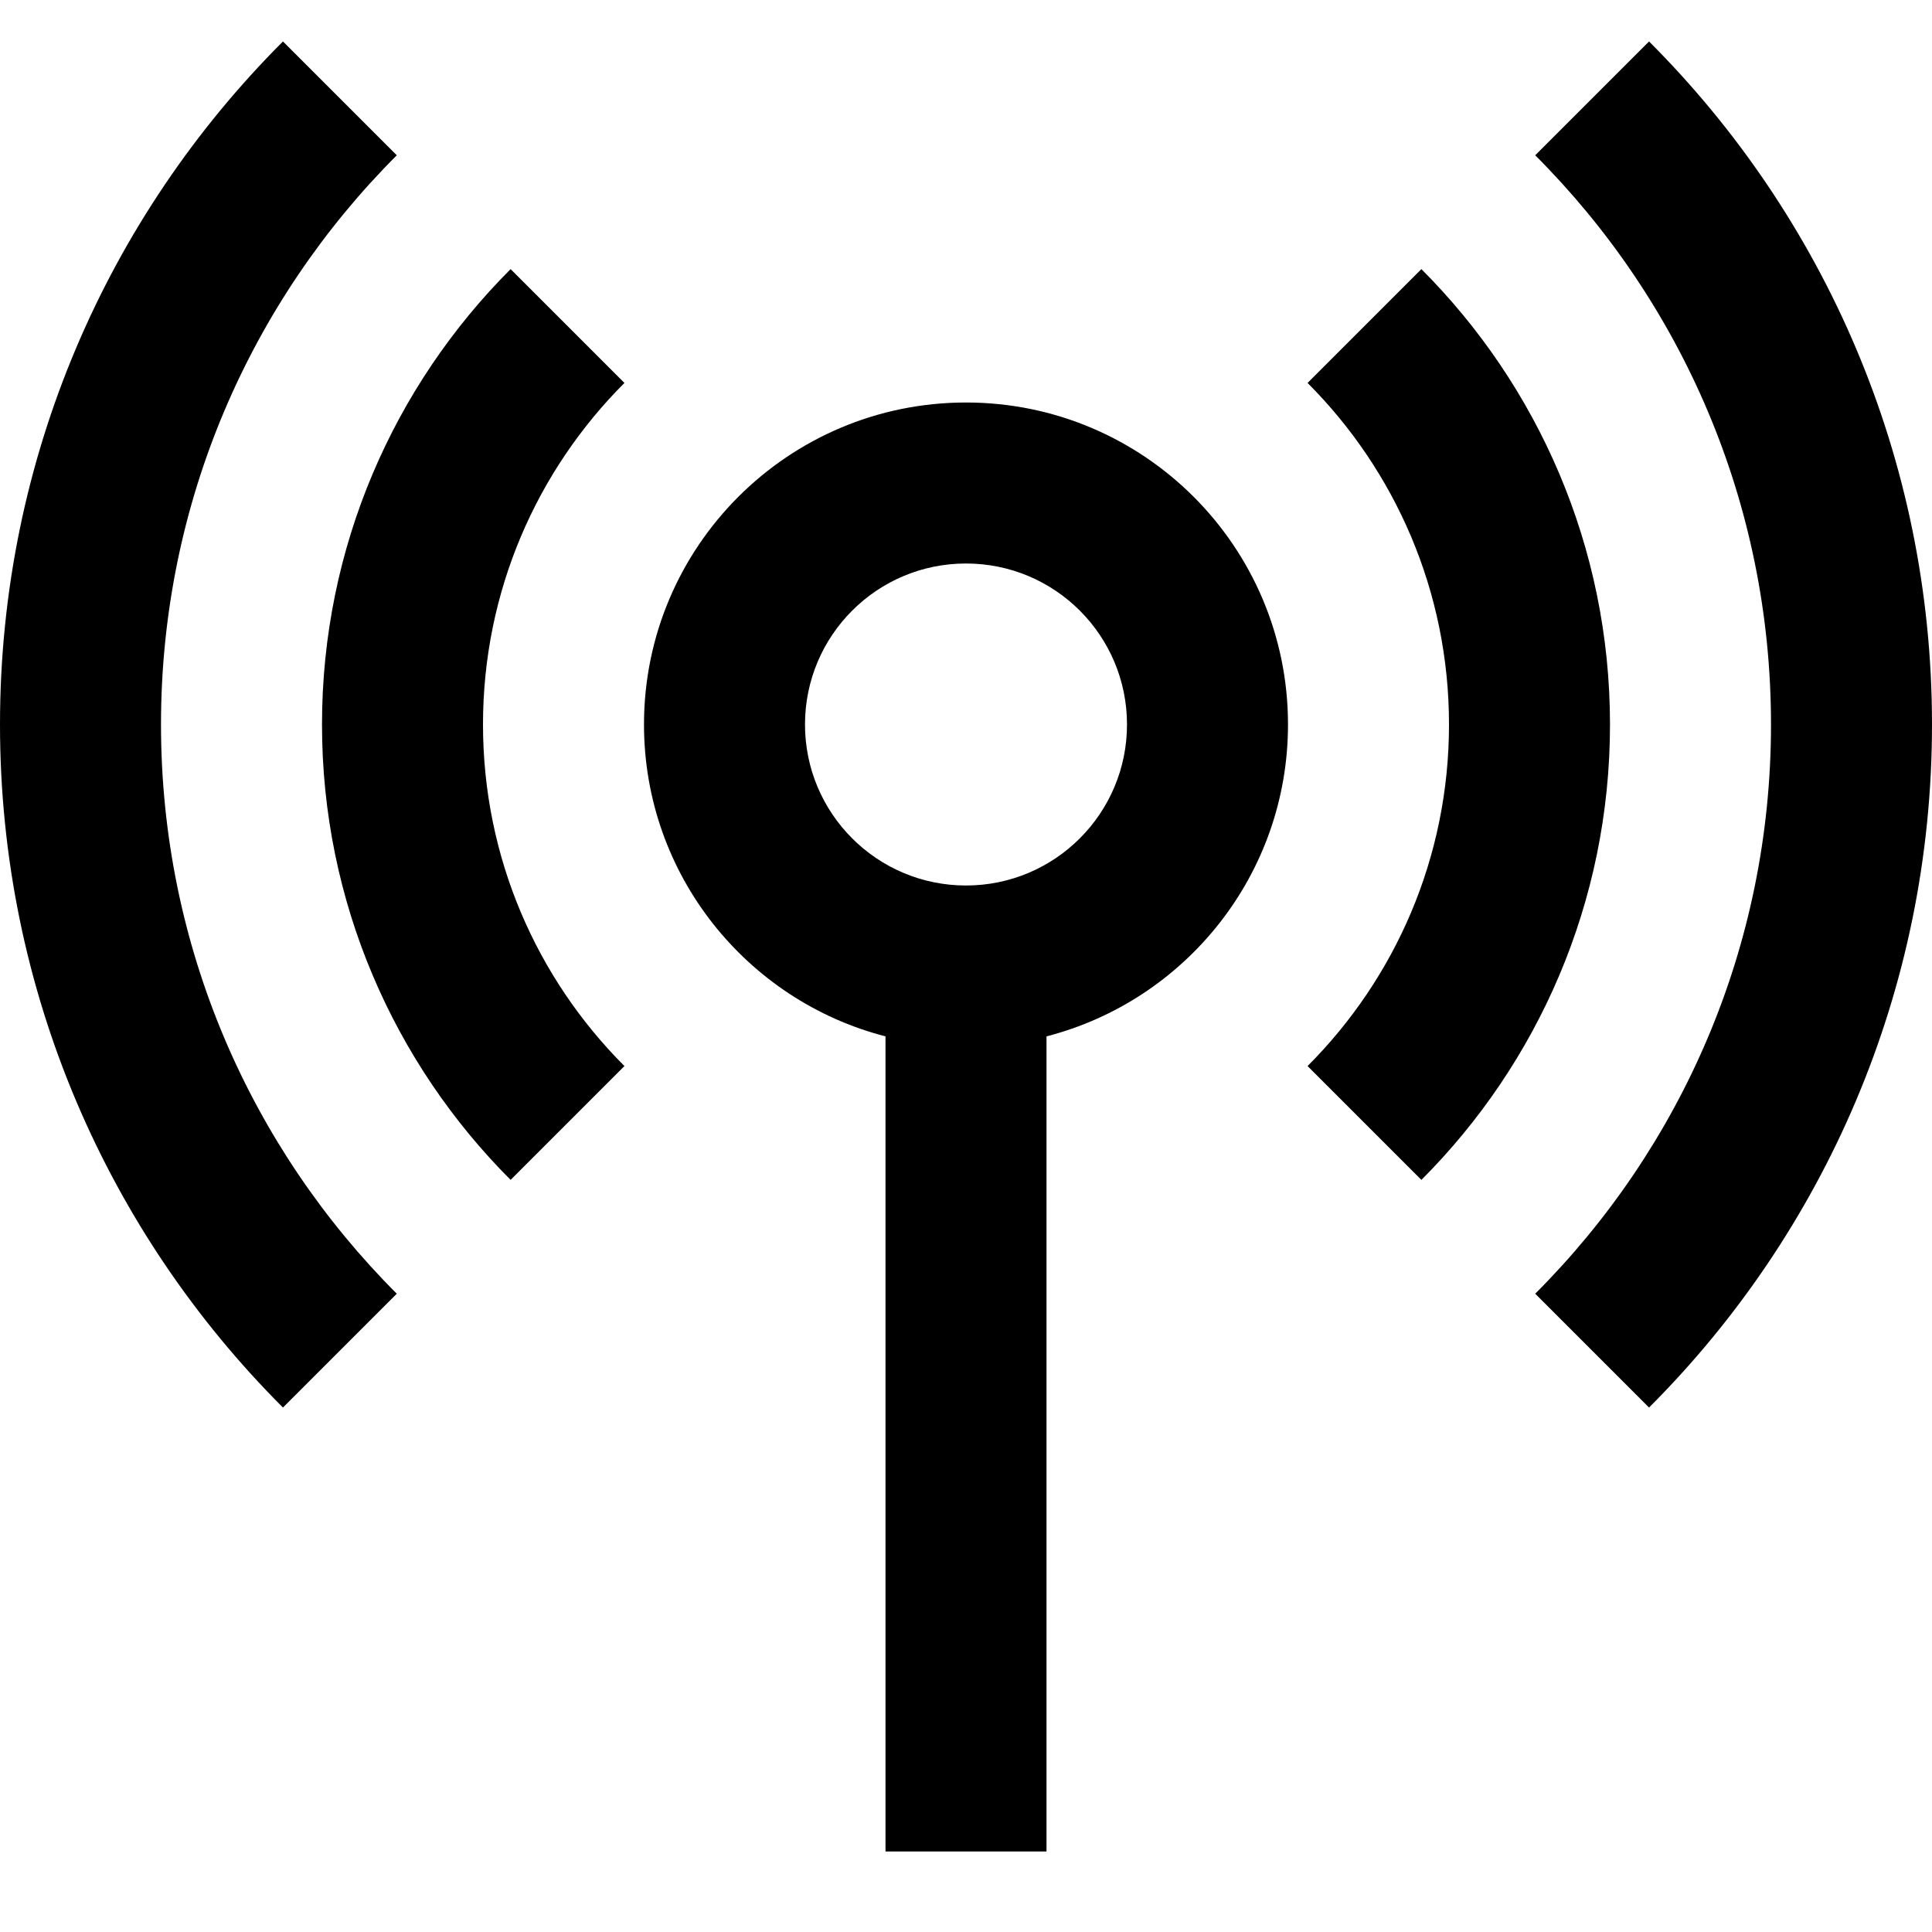
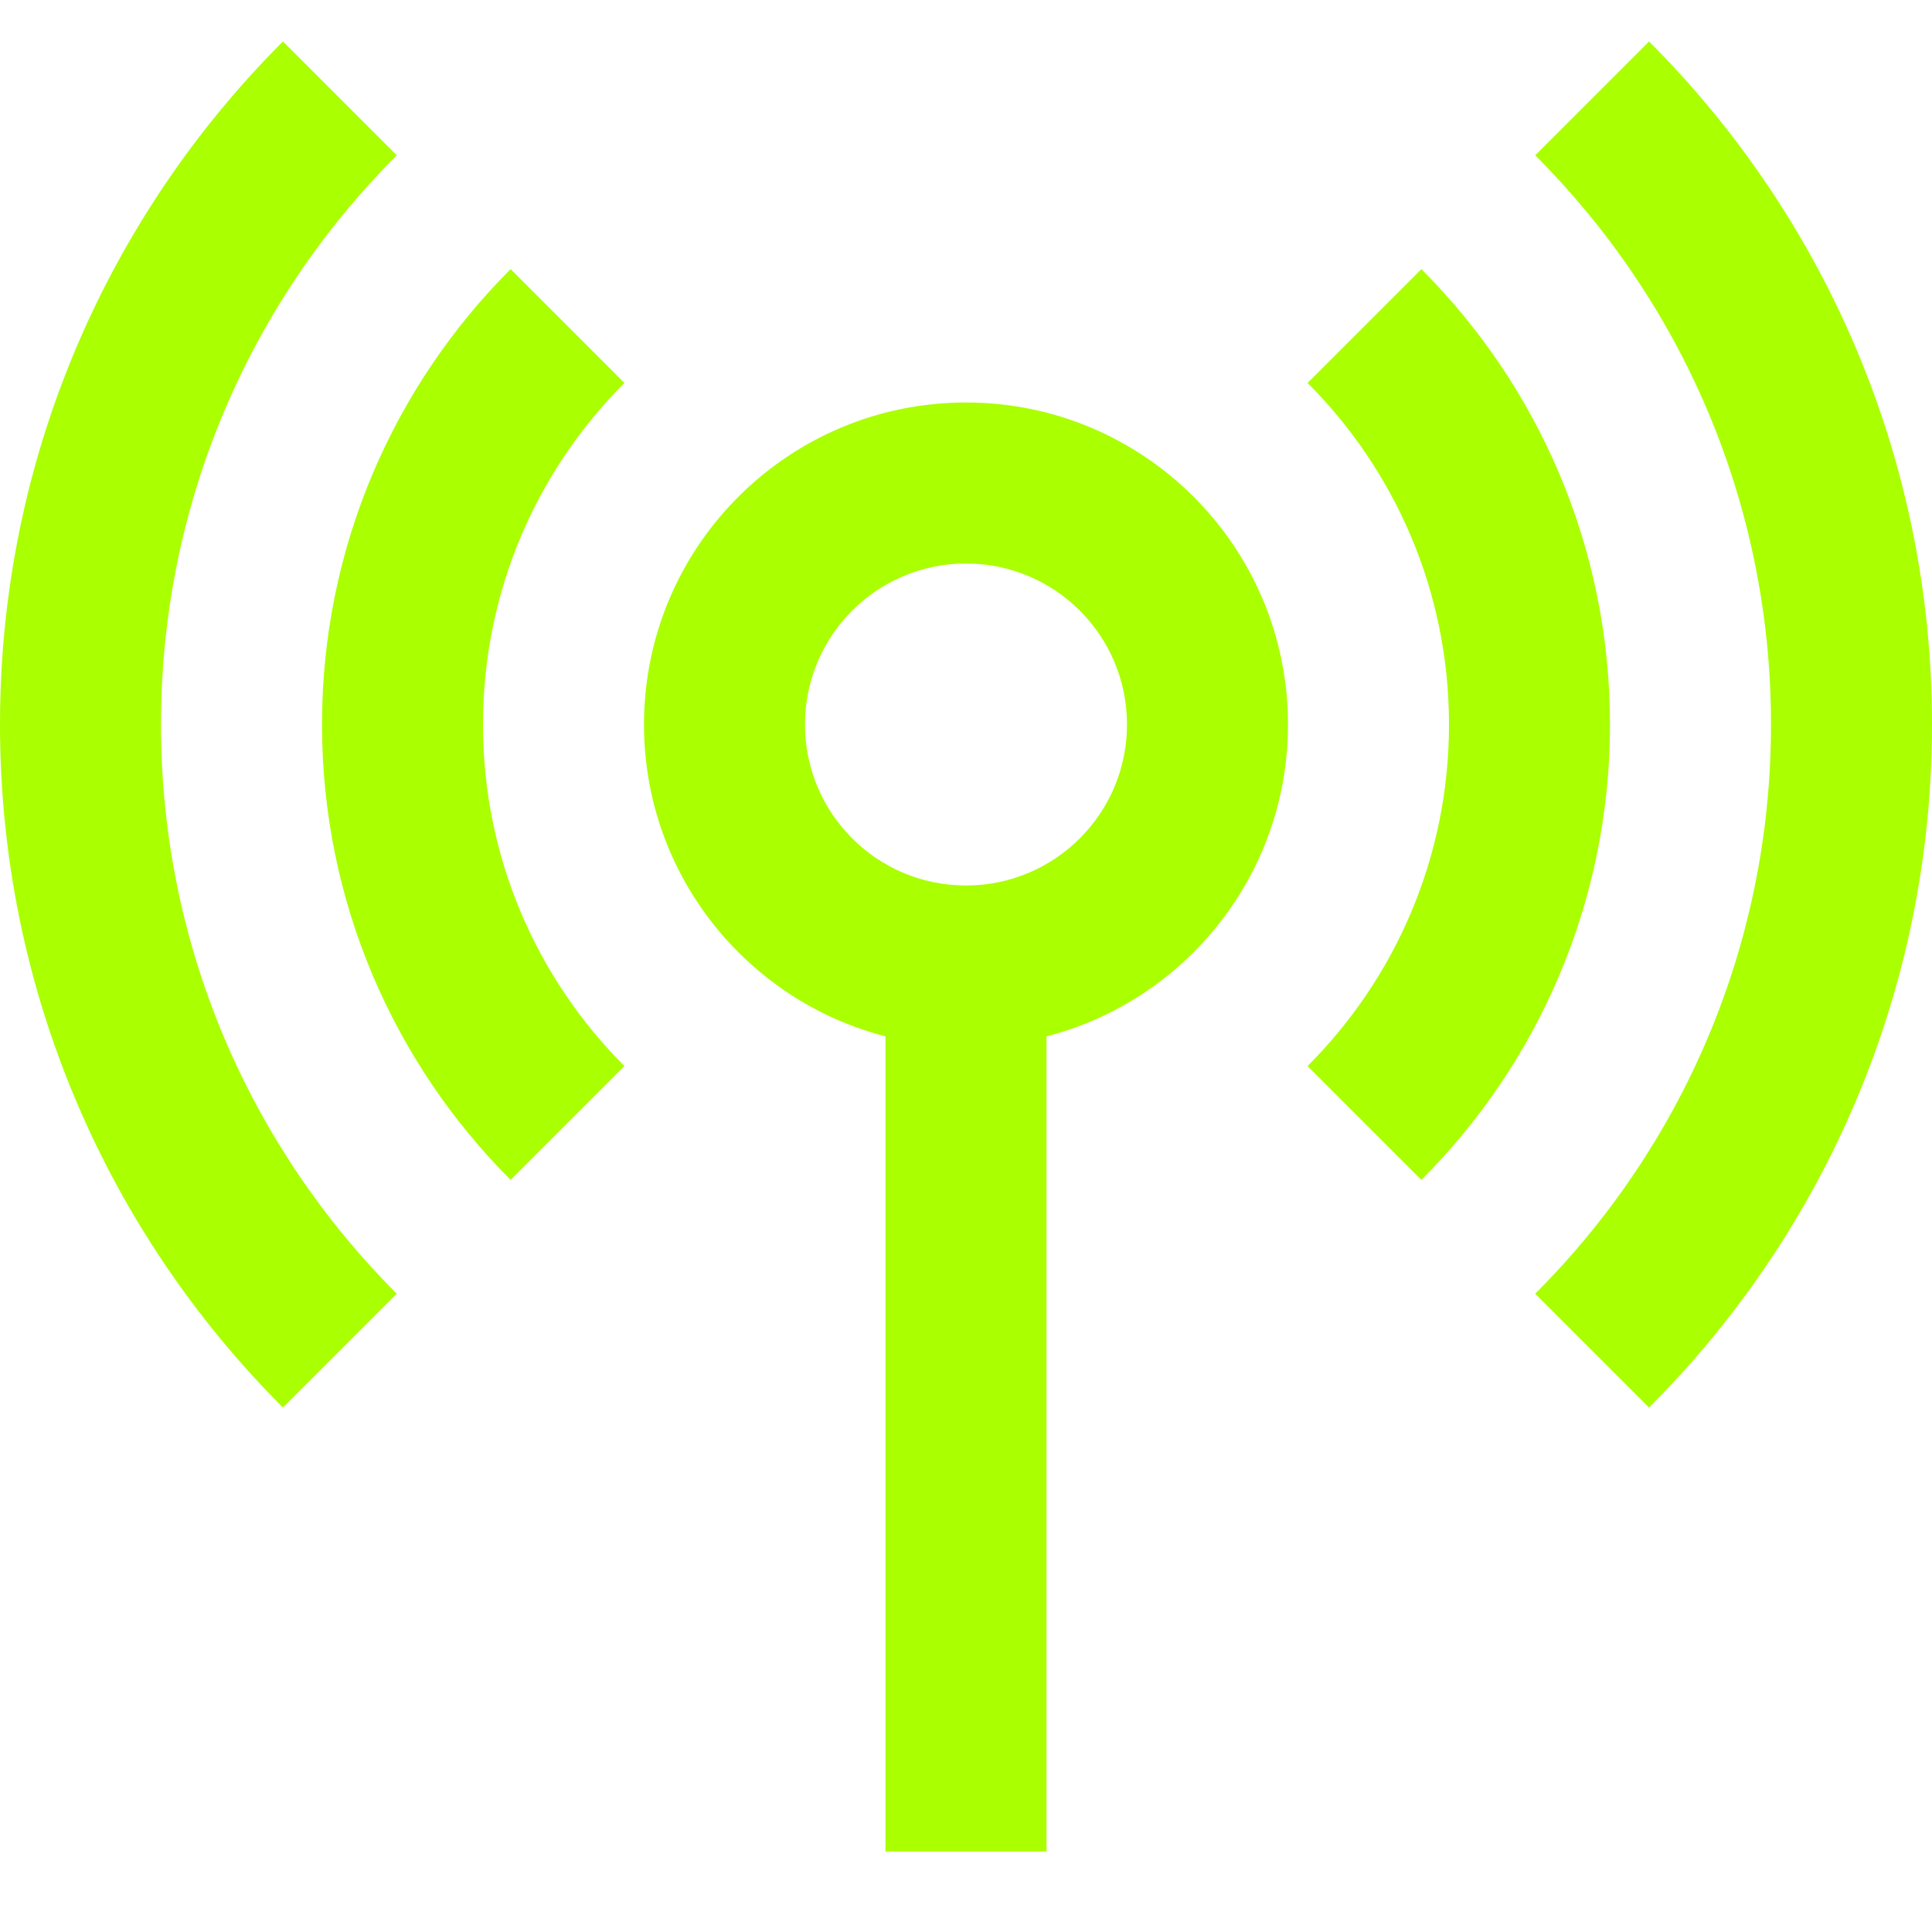
<svg xmlns="http://www.w3.org/2000/svg" width="800px" height="800px" viewBox="0 0 24 24" fill="none">
-   <path fill-rule="evenodd" clip-rule="evenodd" d="M3.515 0.515C1.344 2.685 0 5.686 0 9C0 12.313 1.344 15.315 3.515 17.485L4.929 16.071C3.118 14.26 2 11.762 2 9C2 6.238 3.118 3.74 4.929 1.929L3.515 0.515ZM6.343 3.343C4.897 4.79 4 6.791 4 9C4 11.209 4.897 13.21 6.343 14.657L7.757 13.243C6.67 12.156 6 10.657 6 9C6 7.343 6.67 5.844 7.757 4.757L6.343 3.343ZM12 5C9.791 5 8 6.791 8 9C8 10.864 9.275 12.43 11 12.874V23H13V12.874C14.725 12.43 16 10.864 16 9C16 6.791 14.209 5 12 5ZM10 9C10 7.895 10.895 7 12 7C13.105 7 14 7.895 14 9C14 10.104 13.105 11 12 11C10.895 11 10 10.104 10 9ZM17.657 3.343C19.103 4.79 20 6.791 20 9C20 11.209 19.103 13.21 17.657 14.657L16.243 13.243C17.329 12.156 18 10.657 18 9C18 7.343 17.329 5.844 16.243 4.757L17.657 3.343ZM20.485 0.515C22.656 2.685 24 5.686 24 9C24 12.313 22.656 15.315 20.485 17.485L19.071 16.071C20.882 14.26 22 11.762 22 9C22 6.238 20.882 3.74 19.071 1.929L20.485 0.515Z" fill="#000000" />
+   <path fill-rule="evenodd" clip-rule="evenodd" d="M3.515 0.515C1.344 2.685 0 5.686 0 9C0 12.313 1.344 15.315 3.515 17.485L4.929 16.071C3.118 14.26 2 11.762 2 9C2 6.238 3.118 3.74 4.929 1.929L3.515 0.515ZM6.343 3.343C4.897 4.79 4 6.791 4 9C4 11.209 4.897 13.21 6.343 14.657L7.757 13.243C6.67 12.156 6 10.657 6 9C6 7.343 6.67 5.844 7.757 4.757L6.343 3.343ZM12 5C9.791 5 8 6.791 8 9C8 10.864 9.275 12.43 11 12.874V23H13V12.874C14.725 12.43 16 10.864 16 9C16 6.791 14.209 5 12 5ZM10 9C10 7.895 10.895 7 12 7C13.105 7 14 7.895 14 9C14 10.104 13.105 11 12 11C10.895 11 10 10.104 10 9ZM17.657 3.343C19.103 4.79 20 6.791 20 9C20 11.209 19.103 13.21 17.657 14.657L16.243 13.243C17.329 12.156 18 10.657 18 9C18 7.343 17.329 5.844 16.243 4.757L17.657 3.343ZM20.485 0.515C22.656 2.685 24 5.686 24 9C24 12.313 22.656 15.315 20.485 17.485L19.071 16.071C20.882 14.26 22 11.762 22 9C22 6.238 20.882 3.74 19.071 1.929L20.485 0.515Z" fill="#AAFF00" />
</svg>
